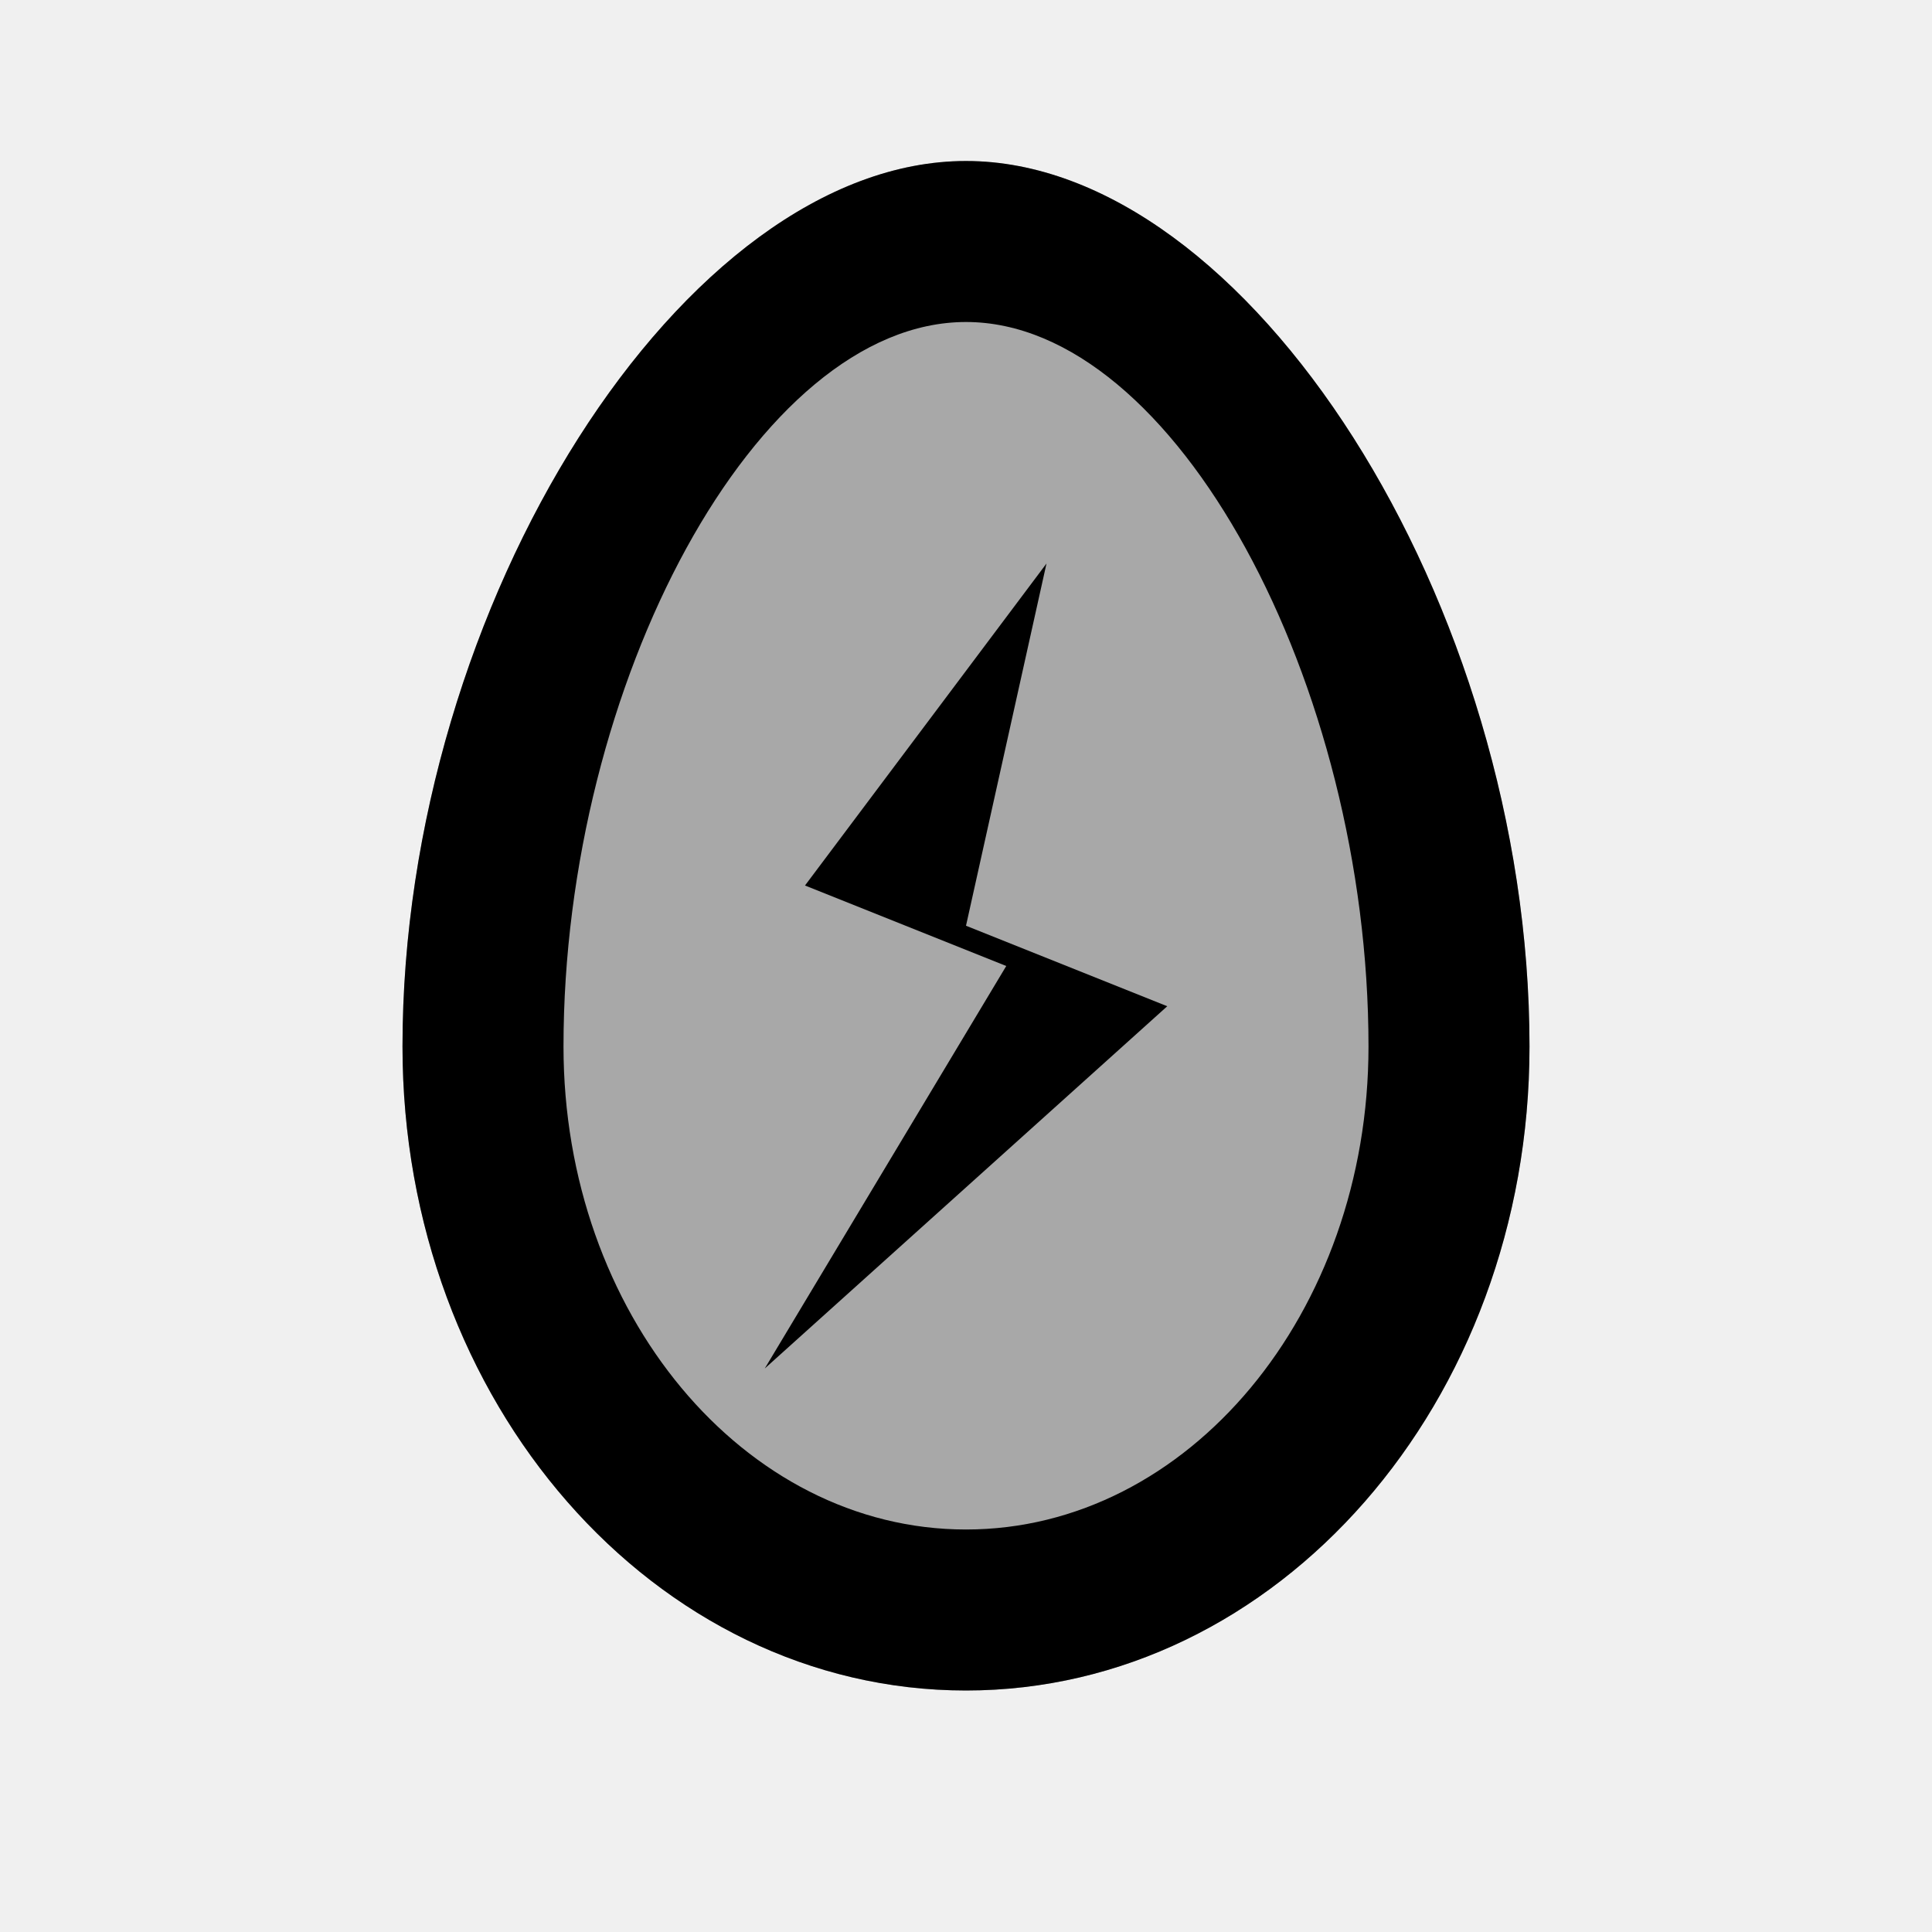
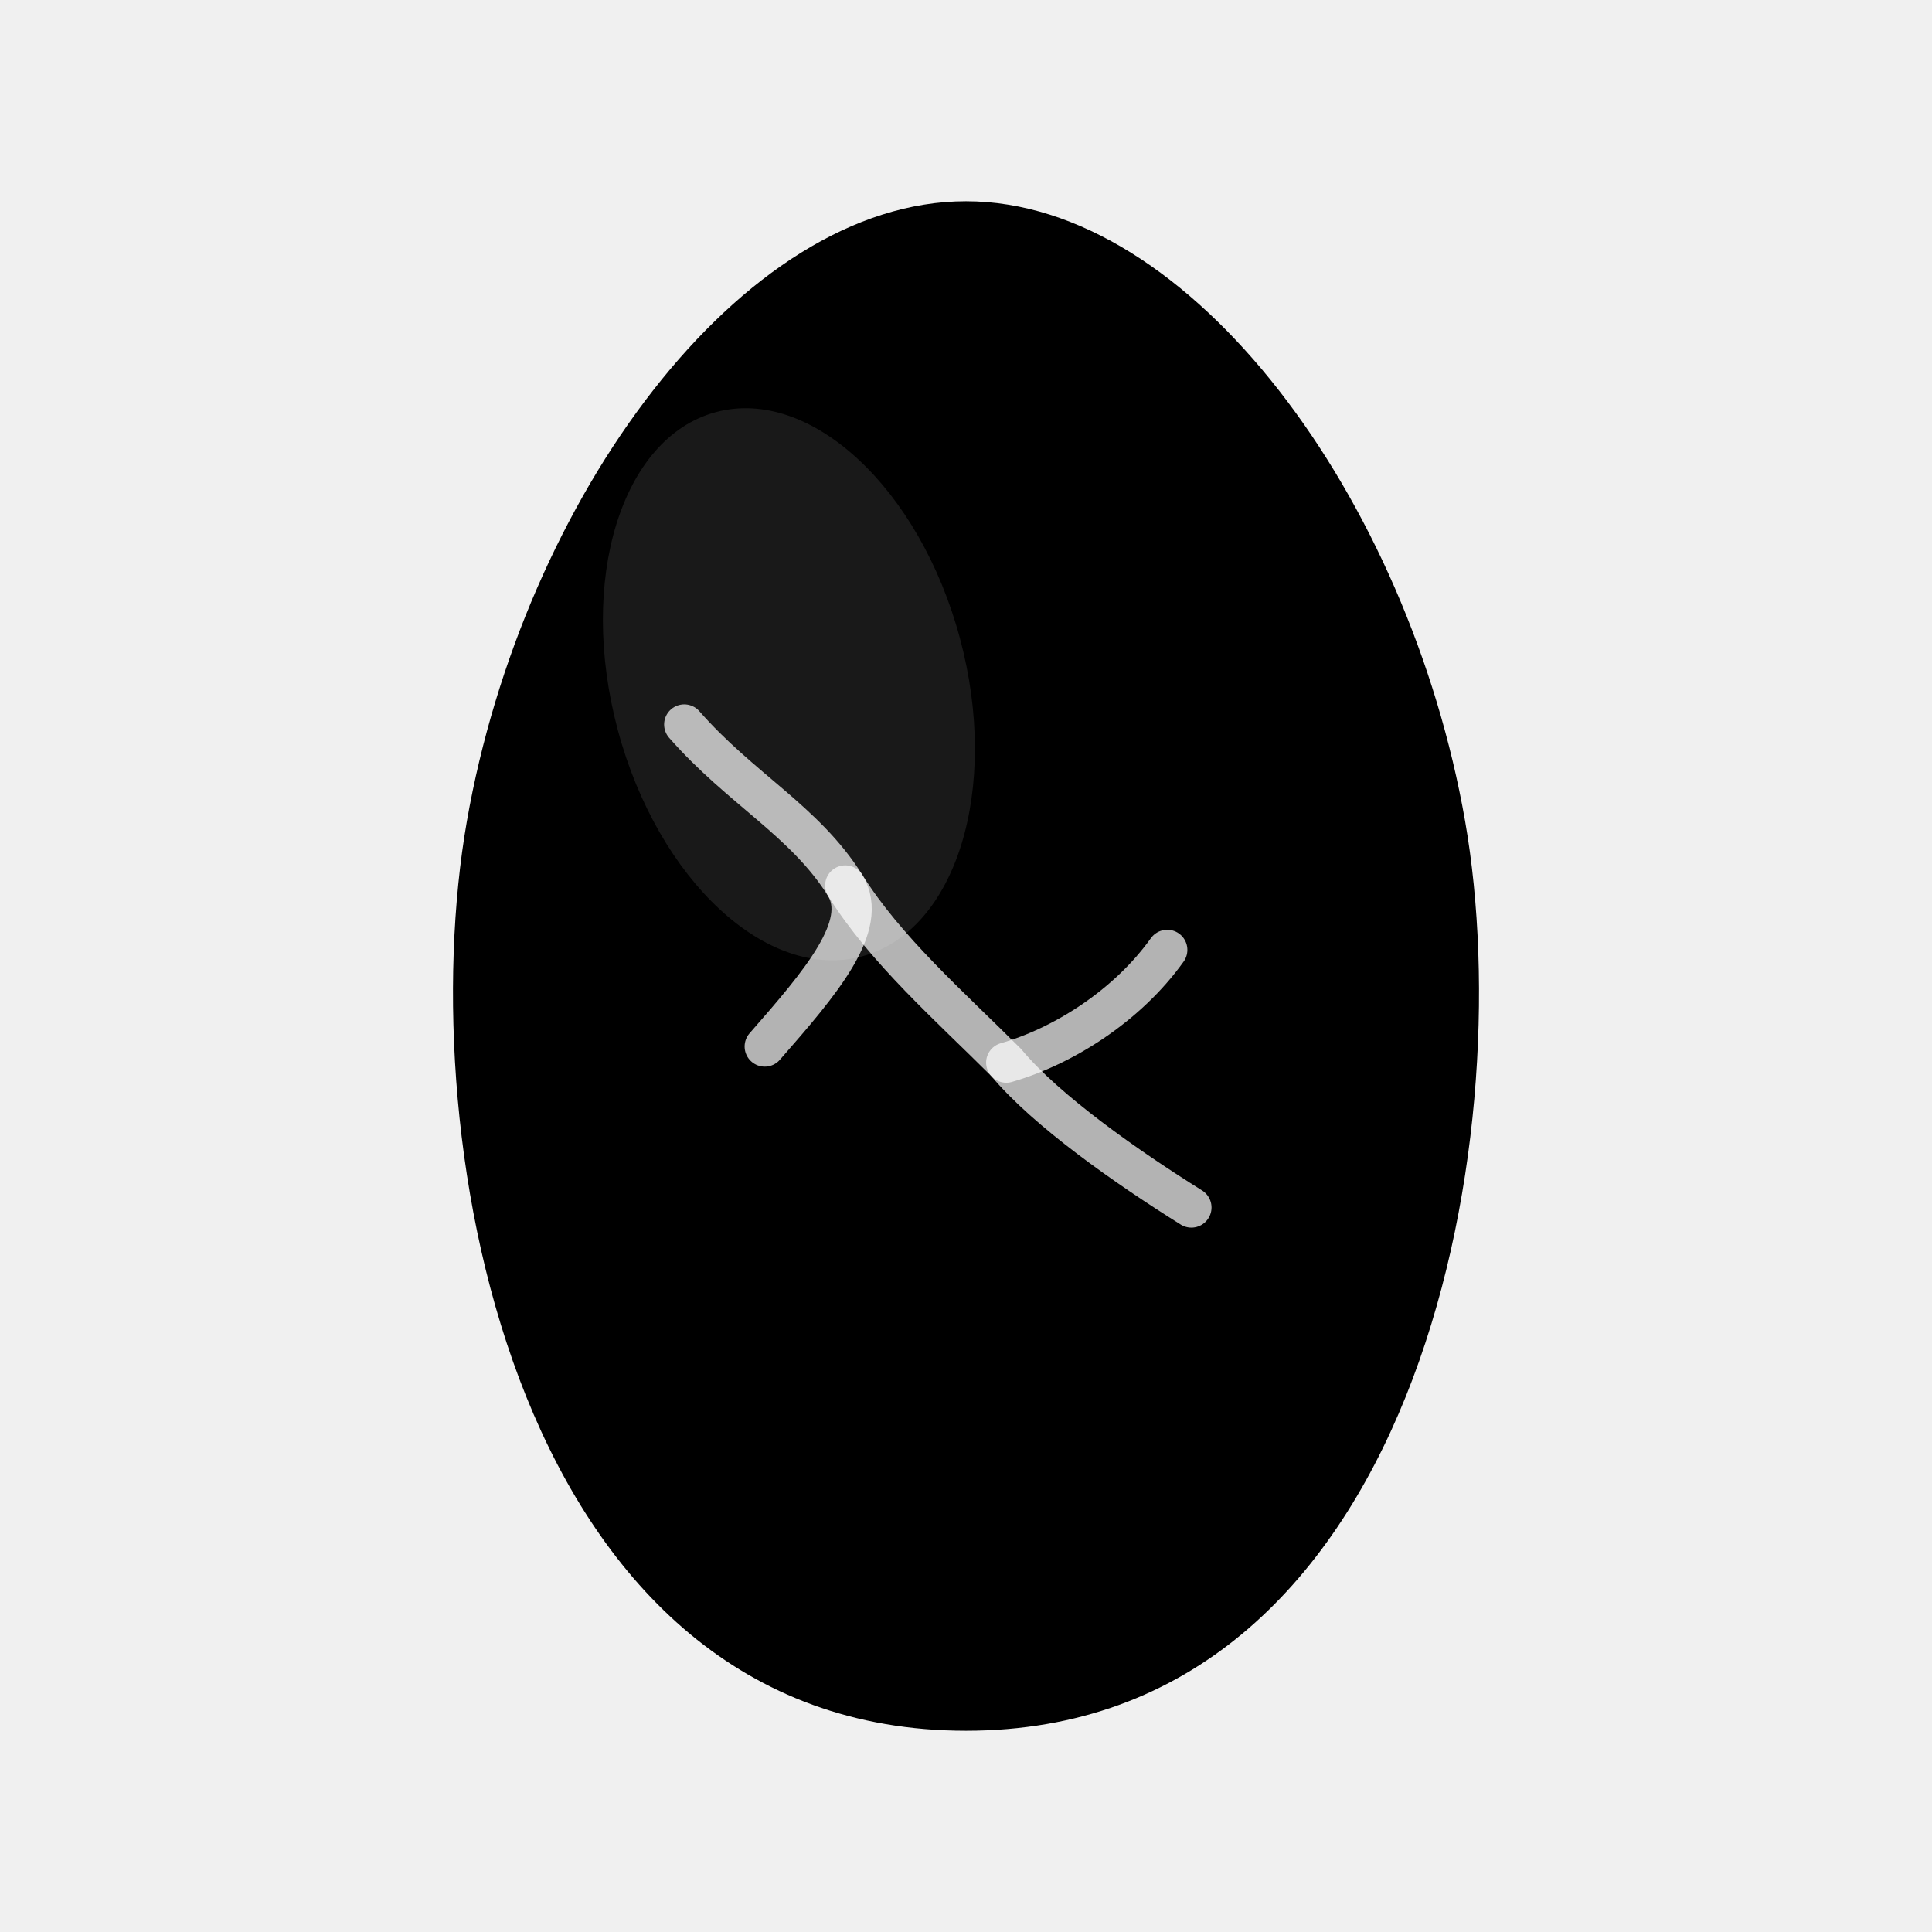
<svg xmlns="http://www.w3.org/2000/svg" viewBox="0 0 24 24" fill="currentColor">
-   <path d="M12 2C8.5 2 5 7.5 5 13c0 4.42 3.13 8 7 8s7-3.58 7-8c0-5.5-3.5-11-7-11z" opacity="0.3" />
-   <path d="M12 2C8.5 2 5 7.5 5 13c0 4.42 3.13 8 7 8s7-3.58 7-8c0-5.5-3.5-11-7-11zm0 2c2.6 0 5 4.5 5 9 0 3.31-2.24 6-5 6s-5-2.69-5-6c0-4.5 2.4-9 5-9z" />
-   <path d="M13 7l-3 4 2.5 1-3 5 5-4.5-2.5-1z" />
+   <path d="M12 2.5C9.2 2.5 6.5 6.2 5.8 10.2C5.1 14.2 6.4 21.5 12 21.5C17.6 21.5 18.9 14.2 18.2 10.2C17.5 6.2 14.8 2.5 12 2.5Z" />
+   <ellipse cx="9.8" cy="8.5" rx="2.2" ry="3.5" opacity="0.1" fill="white" transform="rotate(-15 9.8 8.5)" />
+   <path d="M8.5 9C9.2 9.8 10 10.2 10.5 11C11 11.8 11.8 12.5 12.5 13.2C13 13.8 14 14.5 14.8 15" stroke="white" stroke-width="0.5" stroke-linecap="round" fill="none" opacity="0.7" />
+   <path d="M10.5 11C10.8 11.5 10.2 12.2 9.5 13" stroke="white" stroke-width="0.5" stroke-linecap="round" fill="none" opacity="0.7" />
+   <path d="M12.5 13.2C13.2 13 14 12.5 14.5 11.8" stroke="white" stroke-width="0.5" stroke-linecap="round" fill="none" opacity="0.7" />
</svg>
